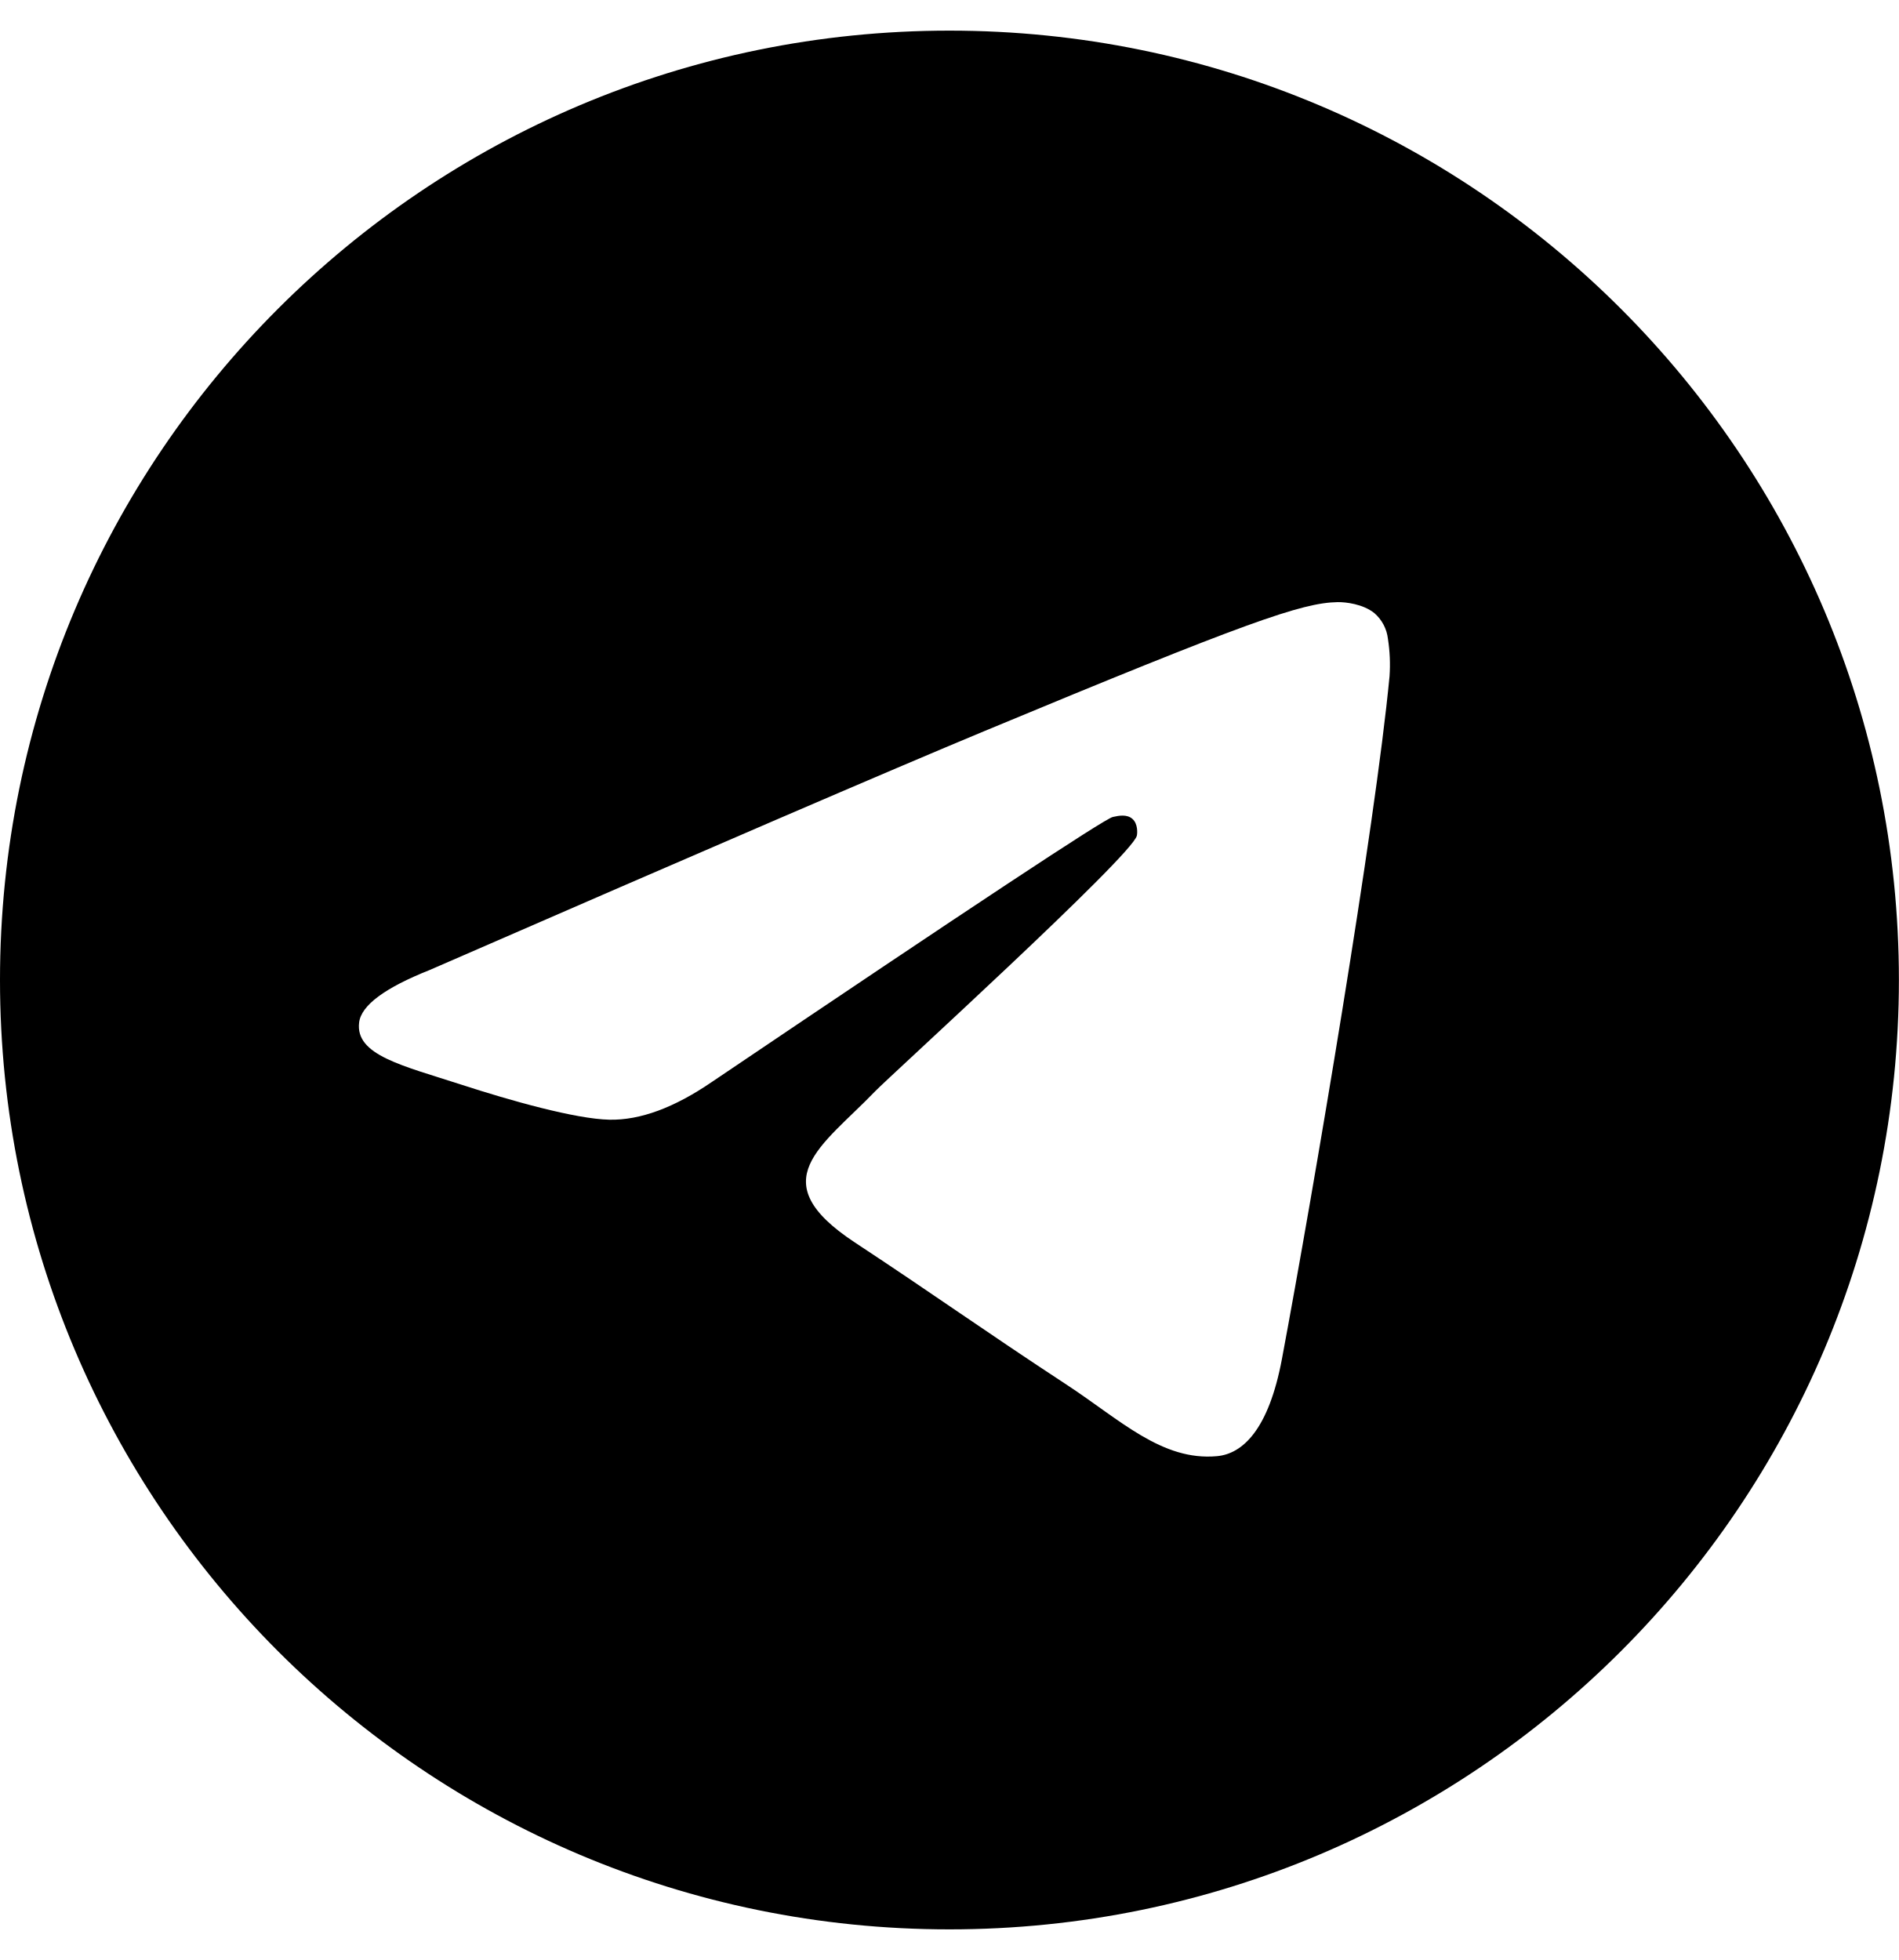
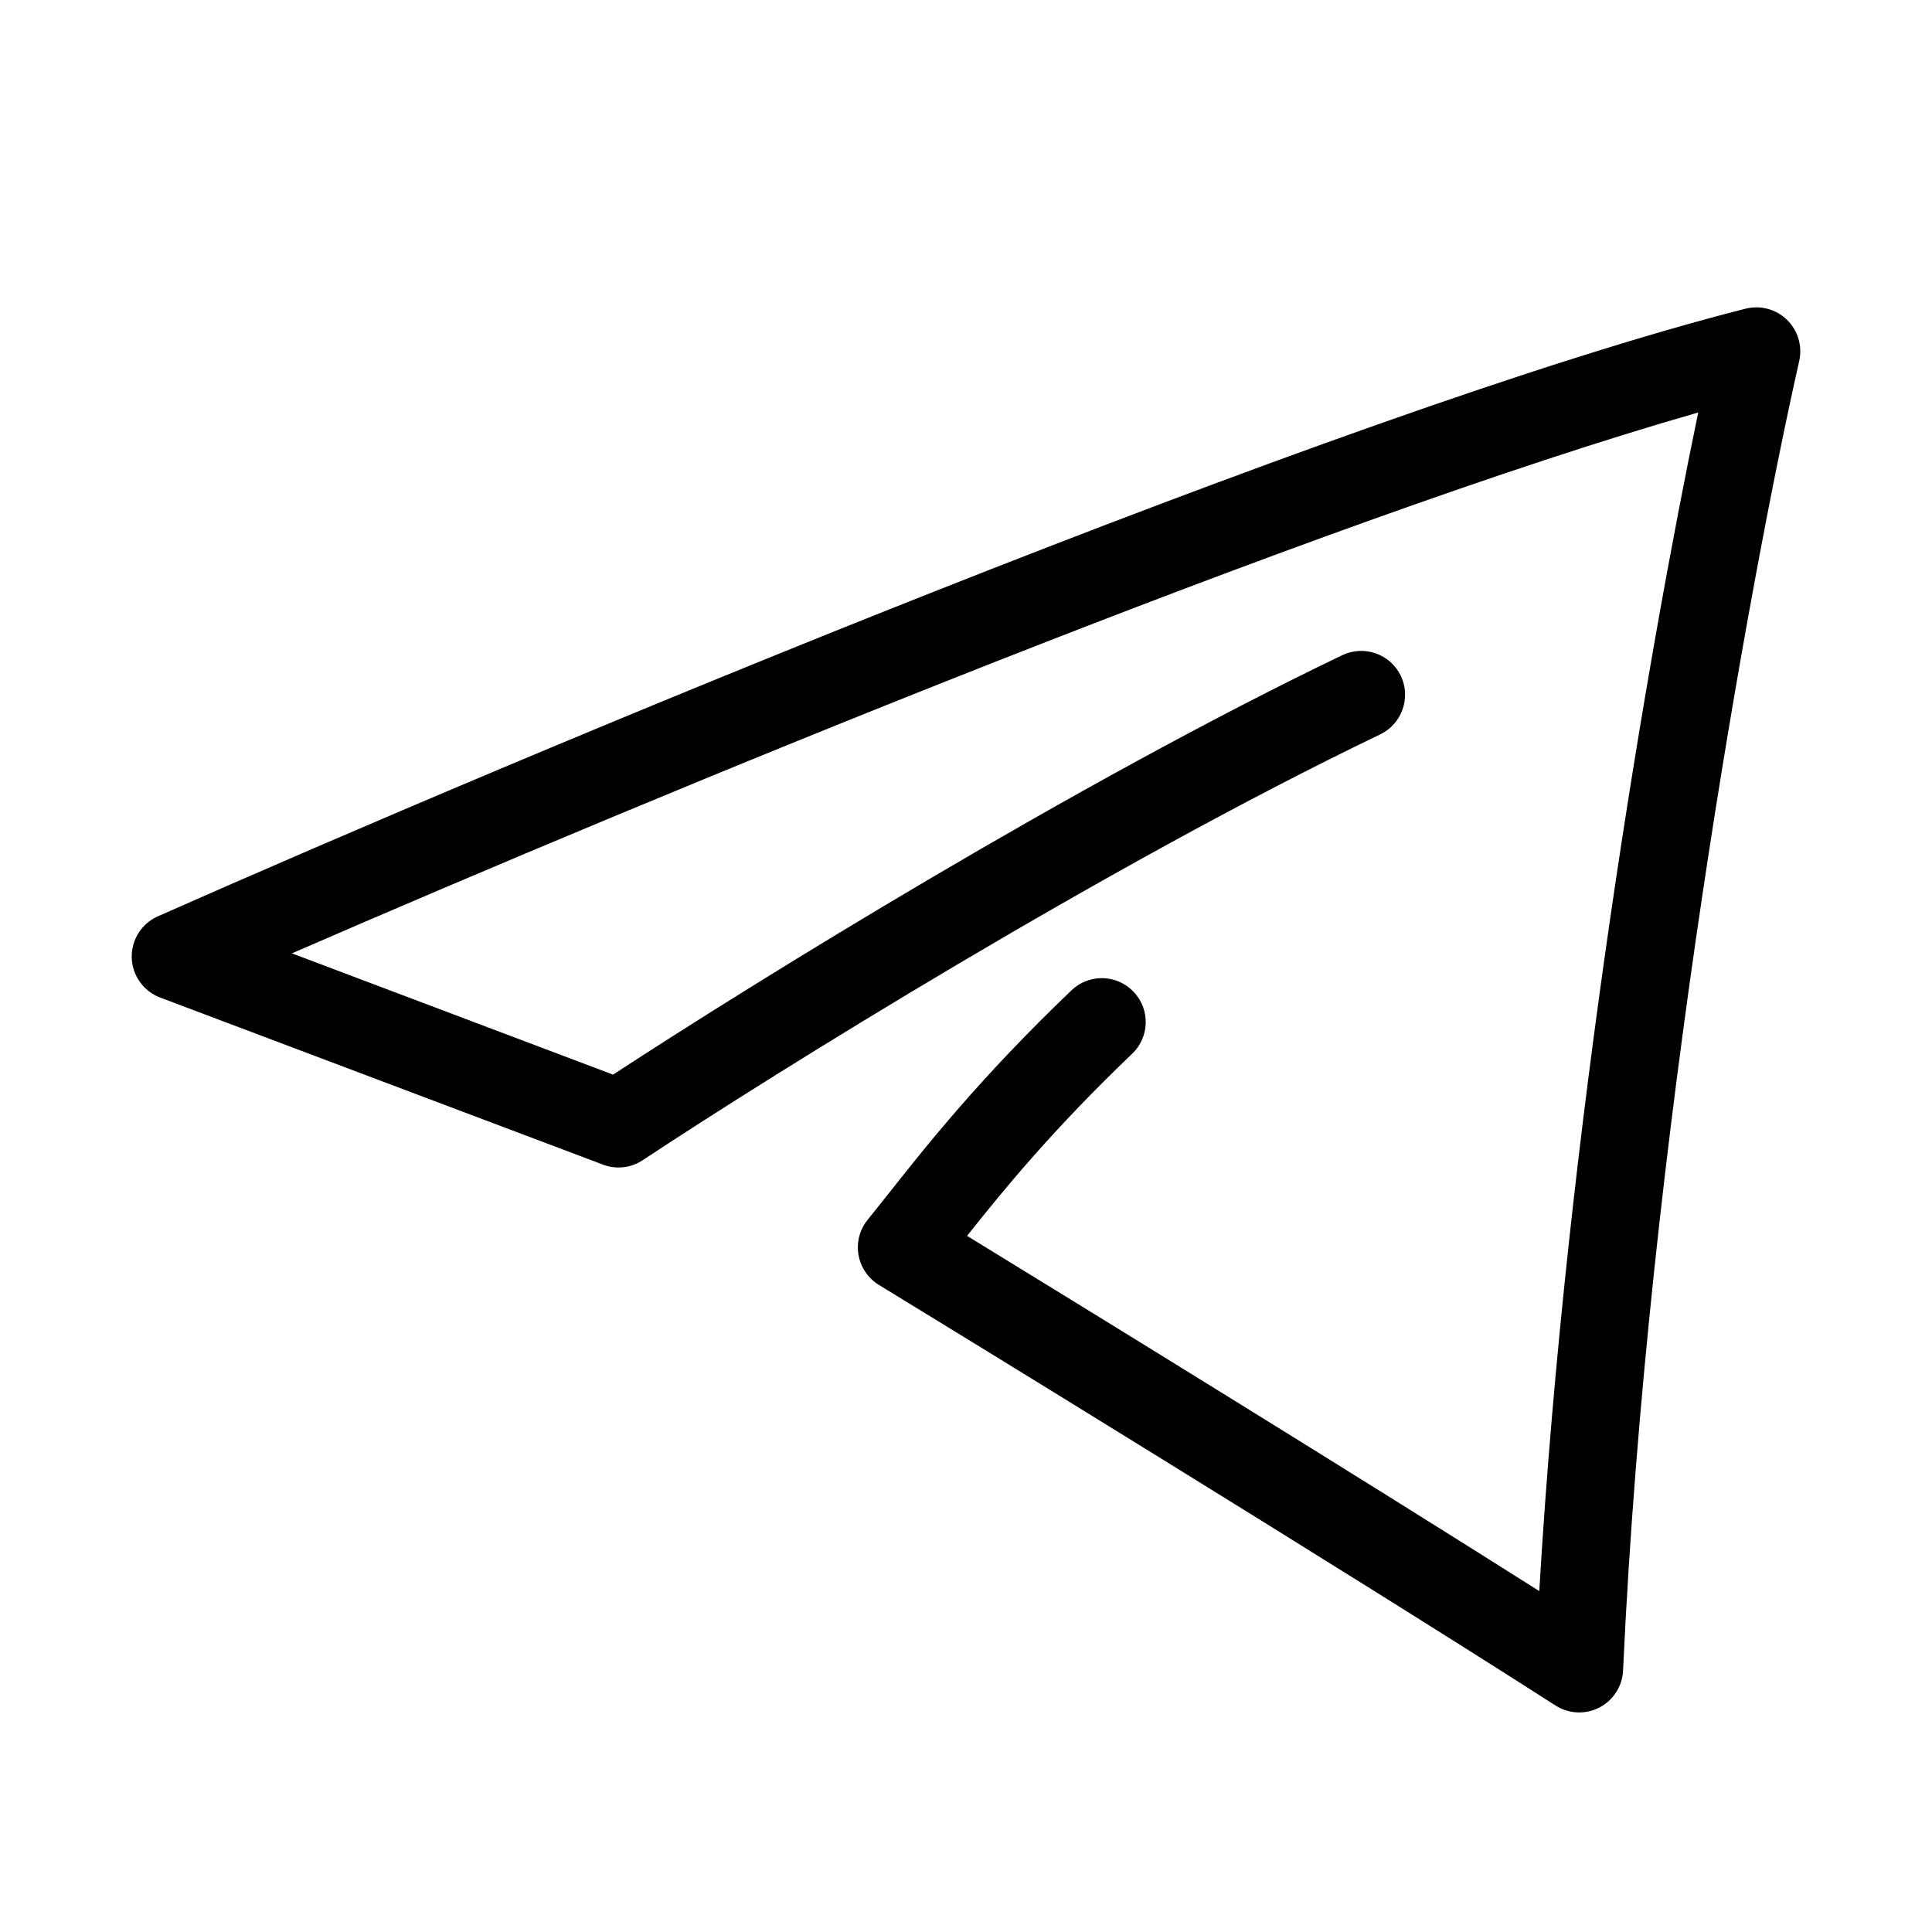
- <svg xmlns="http://www.w3.org/2000/svg" viewBox="0 0 496 512">
-   <path d="M248,8C111.033,8,0,119.033,0,256S111.033,504,248,504,496,392.967,496,256,384.967,8,248,8ZM362.952,176.66c-3.732,39.215-19.881,134.378-28.1,178.3-3.476,18.584-10.322,24.816-16.948,25.425-14.4,1.326-25.338-9.517-39.287-18.661-21.827-14.308-34.158-23.215-55.346-37.177-24.485-16.135-8.612-25,5.342-39.5,3.652-3.793,67.107-61.51,68.335-66.746.153-.655.3-3.1-1.154-4.384s-3.59-.849-5.135-.5q-3.283.746-104.608,69.142-14.845,10.194-26.894,9.934c-8.855-.191-25.888-5.006-38.551-9.123-15.531-5.048-27.875-7.717-26.8-16.291q.84-6.7,18.45-13.7,108.446-47.248,144.628-62.3c68.872-28.647,83.183-33.623,92.511-33.789,2.052-.034,6.639.474,9.61,2.885a10.452,10.452,0,0,1,3.53,6.716A43.765,43.765,0,0,1,362.952,176.66Z" />
+ <svg xmlns="http://www.w3.org/2000/svg" viewBox="1 1 22 22">
+   <path fill-rule="evenodd" clip-rule="evenodd" d="M21.349 4.642C21.473 4.763 21.526 4.941 21.488 5.11C20.936 7.553 19.76 13.97 19.482 20.023C19.474 20.201 19.371 20.362 19.212 20.444C19.054 20.526 18.863 20.517 18.713 20.421C16.365 18.914 11.66 16.028 11.009 15.632C10.886 15.557 10.801 15.433 10.776 15.29C10.751 15.148 10.789 15.002 10.88 14.89C10.951 14.802 11.028 14.706 11.111 14.601C11.544 14.053 12.162 13.27 13.201 12.277C13.401 12.086 13.717 12.093 13.908 12.293C14.099 12.492 14.092 12.809 13.892 12.999C12.99 13.862 12.432 14.544 12.012 15.073C13.279 15.849 16.42 17.782 18.528 19.118C18.84 13.834 19.767 8.444 20.338 5.697C16.018 6.933 8.548 10.02 4.324 11.856L7.981 13.237C9.626 12.162 13.265 9.91 16.284 8.461C16.532 8.342 16.831 8.446 16.951 8.695C17.07 8.944 16.965 9.243 16.716 9.363C13.619 10.85 9.827 13.214 8.319 14.211C8.185 14.3 8.017 14.319 7.867 14.262L2.823 12.359C2.634 12.287 2.506 12.108 2.5 11.905C2.495 11.702 2.612 11.516 2.798 11.434C6.889 9.623 16.267 5.685 20.877 4.515C21.046 4.473 21.224 4.52 21.349 4.642Z" />
</svg>
